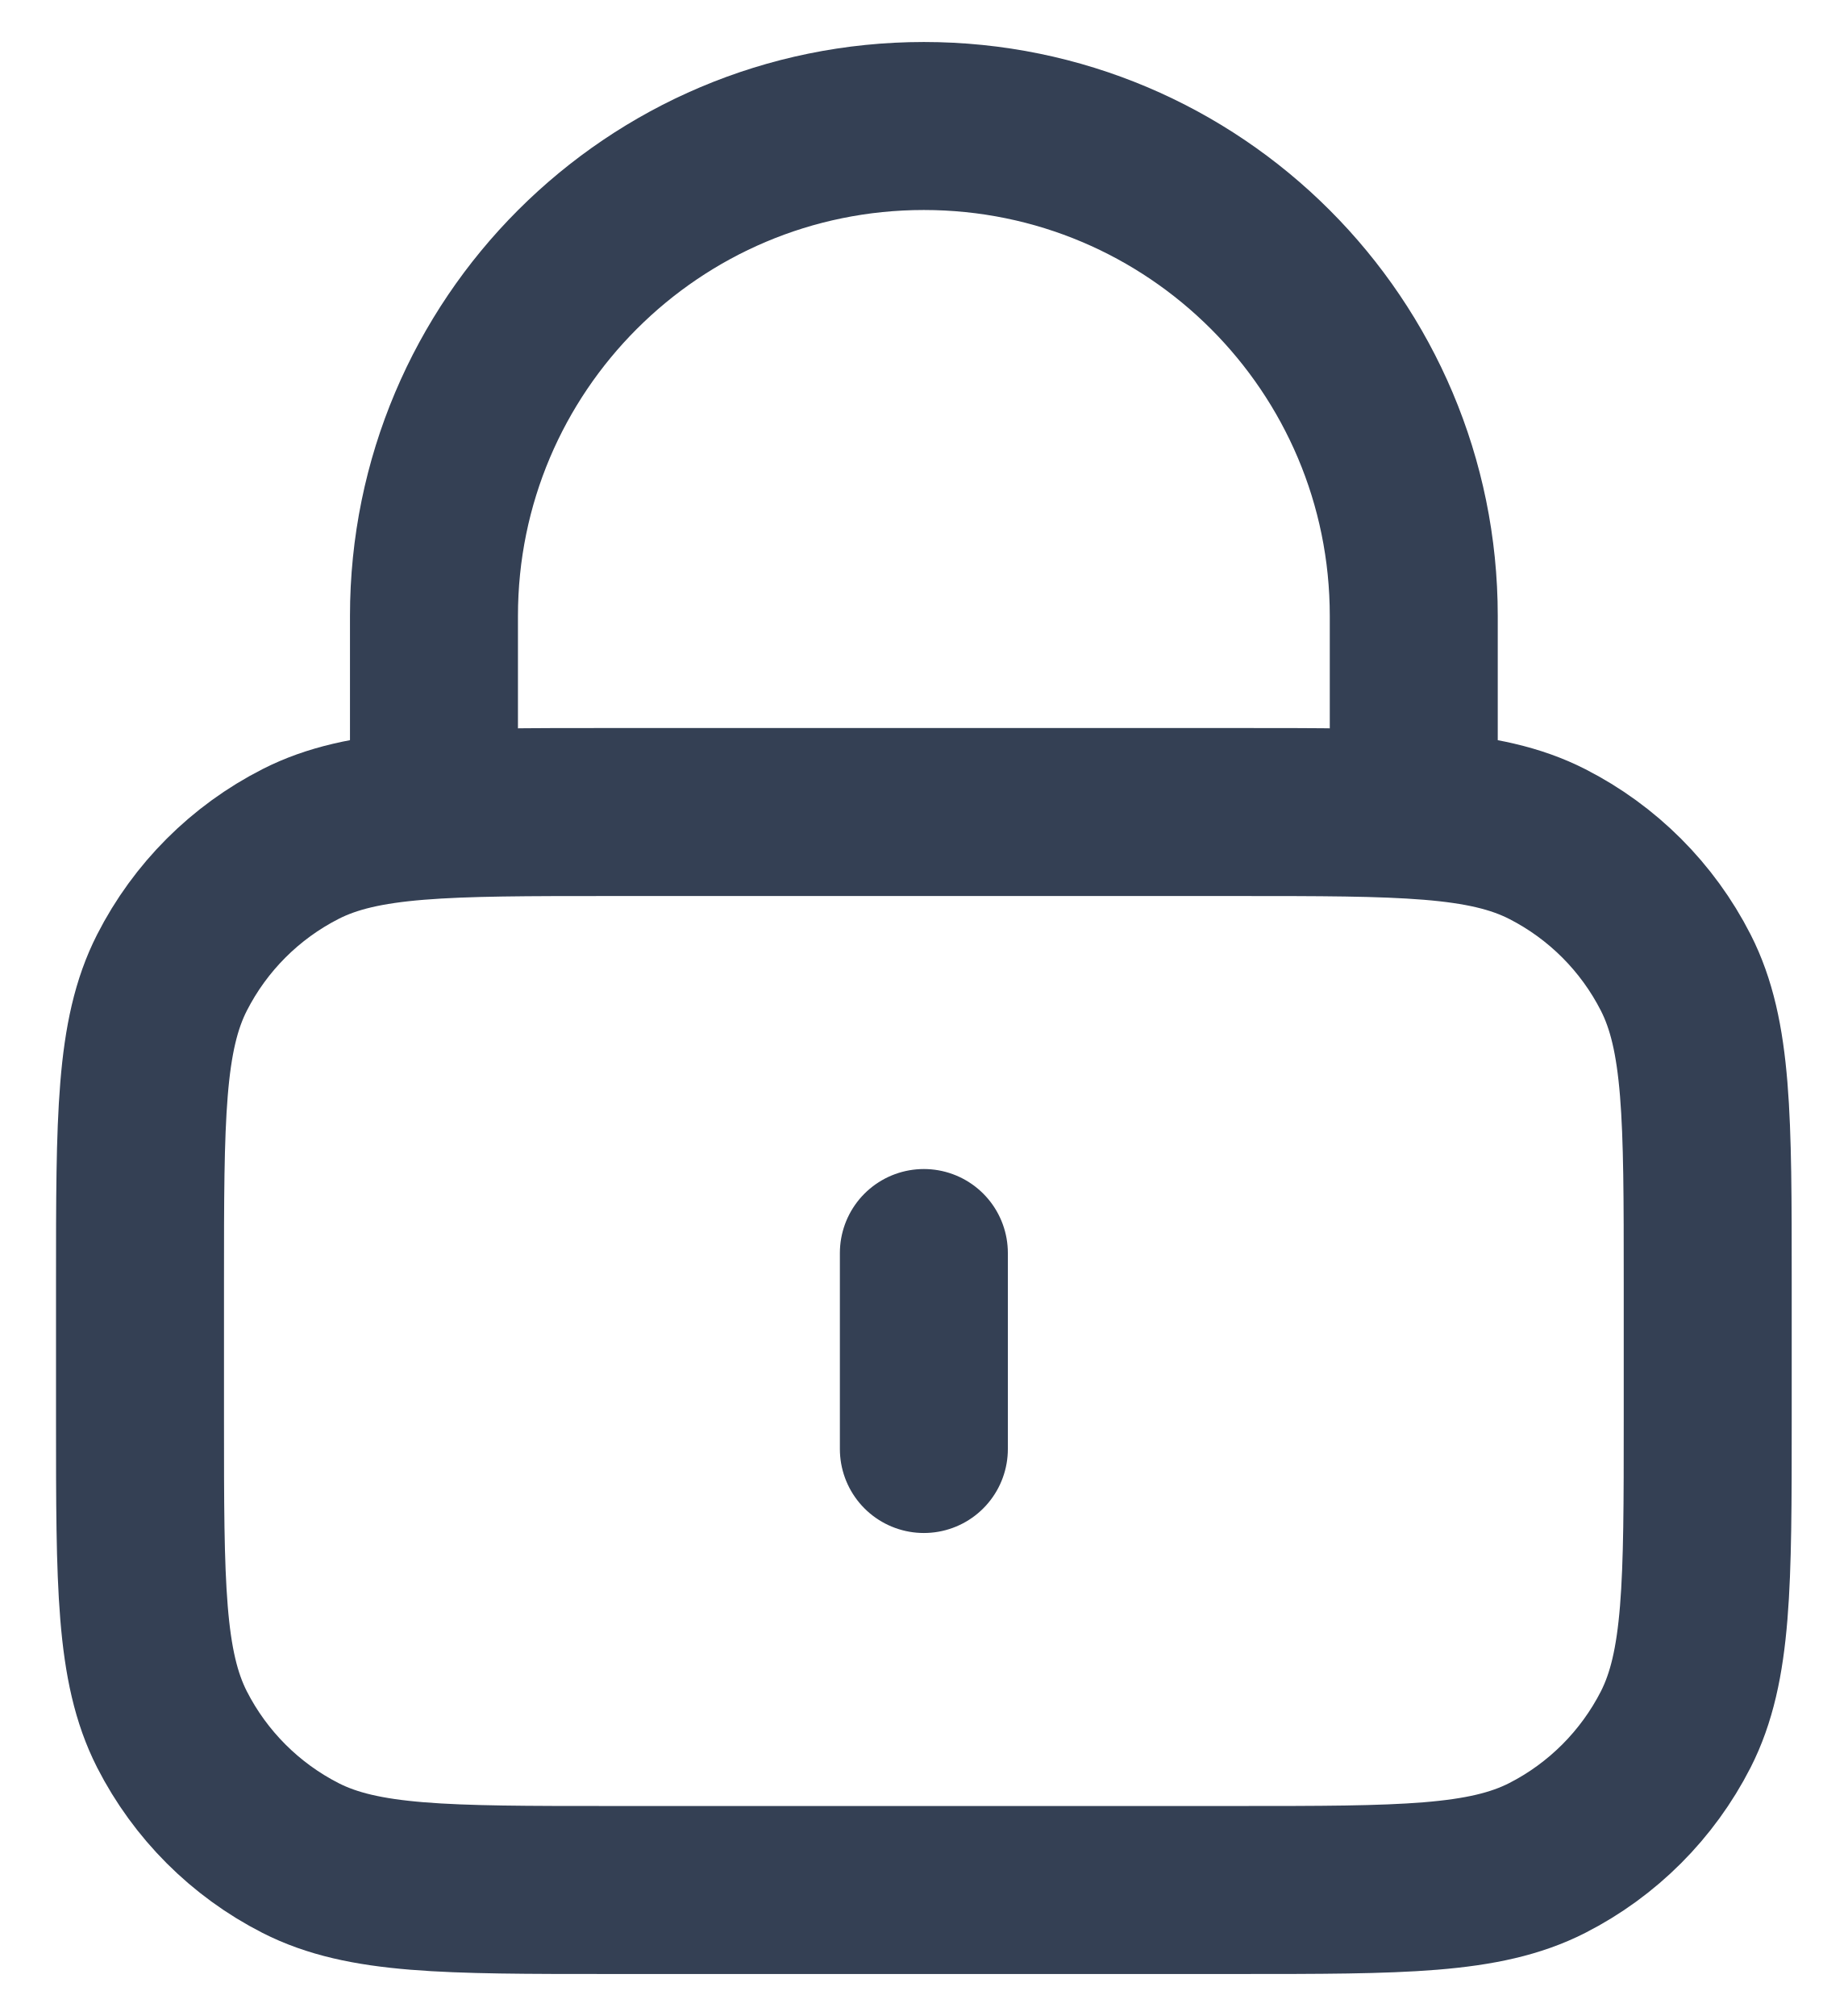
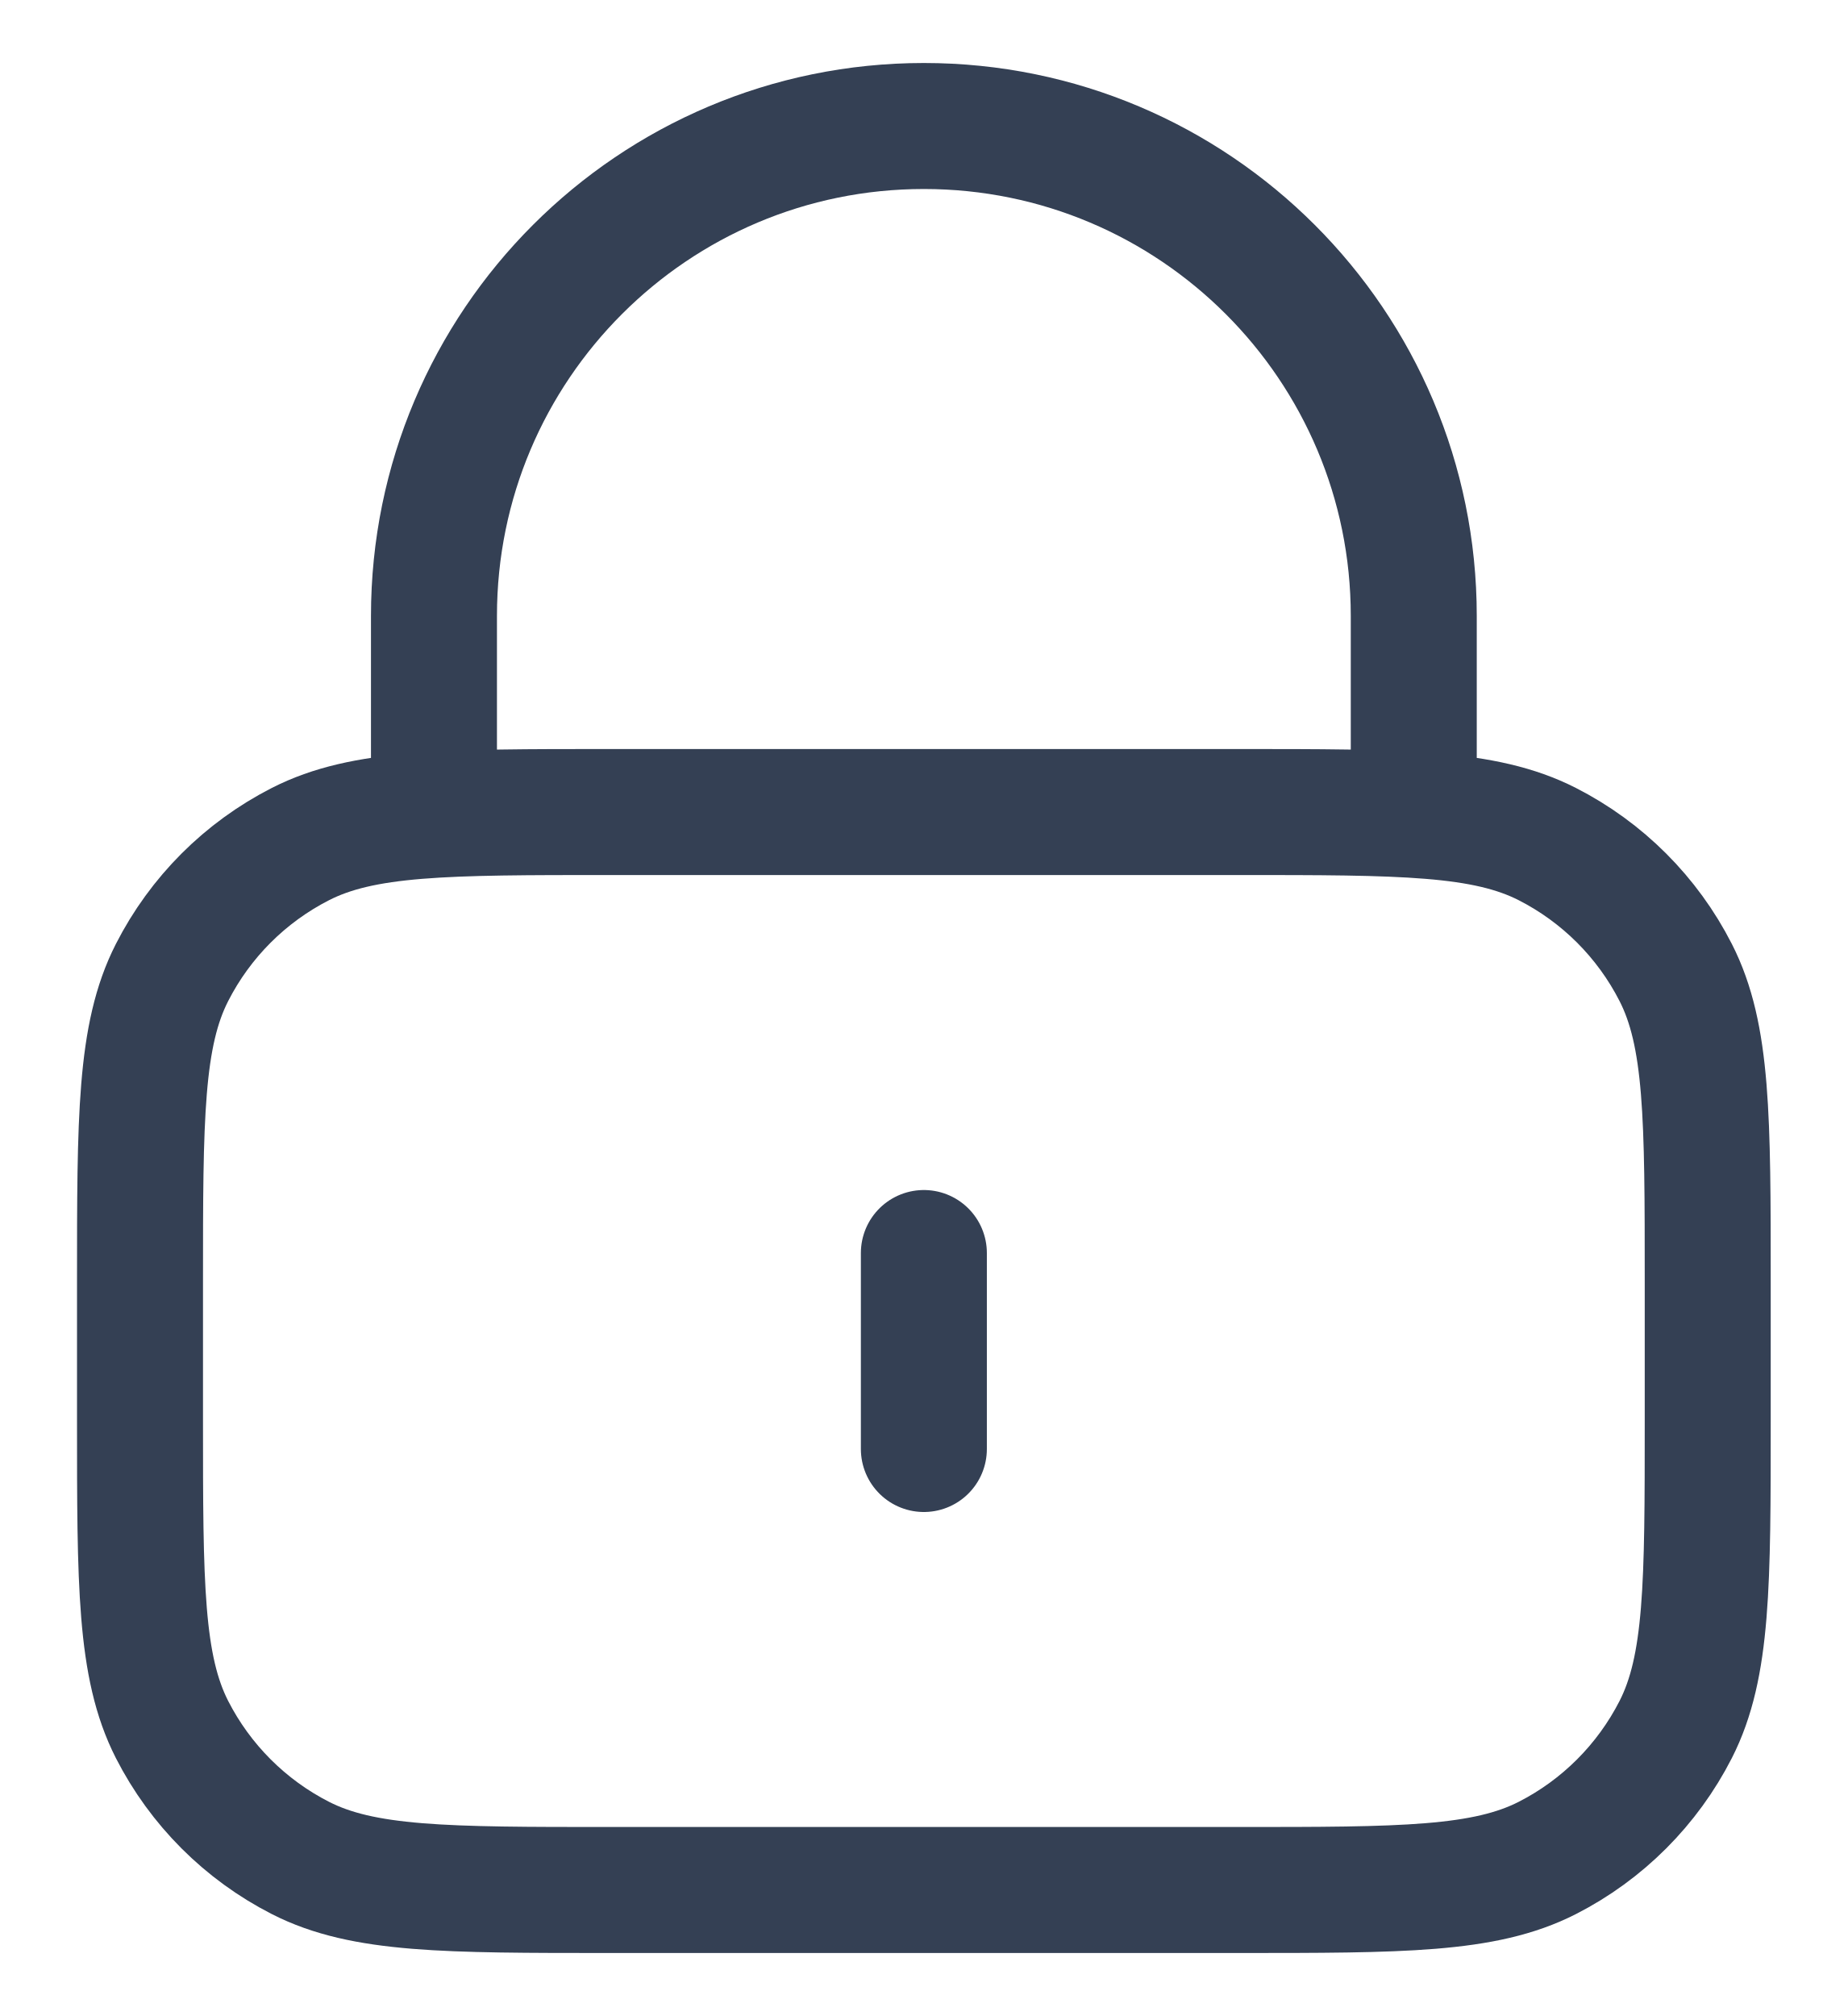
<svg xmlns="http://www.w3.org/2000/svg" width="22" height="24" viewBox="0 0 22 24" fill="none">
-   <path d="M16.833 9.667V7.333C16.833 4.112 14.222 1.5 11 1.5C7.778 1.5 5.167 4.112 5.167 7.333V9.667M11 14.917V17.25M7.266 22.5H14.733C16.693 22.5 17.673 22.5 18.422 22.119C19.081 21.783 19.616 21.247 19.952 20.589C20.333 19.84 20.333 18.86 20.333 16.9V15.267C20.333 13.306 20.333 12.326 19.952 11.578C19.616 10.919 19.081 10.384 18.422 10.048C17.673 9.667 16.693 9.667 14.733 9.667H7.266C5.306 9.667 4.326 9.667 3.578 10.048C2.919 10.384 2.384 10.919 2.048 11.578C1.667 12.326 1.667 13.306 1.667 15.267V16.9C1.667 18.86 1.667 19.84 2.048 20.589C2.384 21.247 2.919 21.783 3.578 22.119C4.326 22.5 5.306 22.5 7.266 22.5Z" stroke="#344054" stroke-width="2" stroke-linecap="round" stroke-linejoin="round" />
+   <path d="M16.833 9.667V7.333C16.833 4.112 14.222 1.5 11 1.5C7.778 1.5 5.167 4.112 5.167 7.333V9.667M11 14.917V17.25M7.266 22.5H14.733C16.693 22.5 17.673 22.5 18.422 22.119C19.081 21.783 19.616 21.247 19.952 20.589C20.333 19.84 20.333 18.86 20.333 16.9V15.267C20.333 13.306 20.333 12.326 19.952 11.578C19.616 10.919 19.081 10.384 18.422 10.048C17.673 9.667 16.693 9.667 14.733 9.667H7.266C5.306 9.667 4.326 9.667 3.578 10.048C2.919 10.384 2.384 10.919 2.048 11.578C1.667 12.326 1.667 13.306 1.667 15.267V16.9C1.667 18.86 1.667 19.84 2.048 20.589C2.384 21.247 2.919 21.783 3.578 22.119C4.326 22.5 5.306 22.5 7.266 22.5Z" stroke="#344054" stroke-width="1.5" stroke-linecap="round" stroke-linejoin="round" />
</svg>
